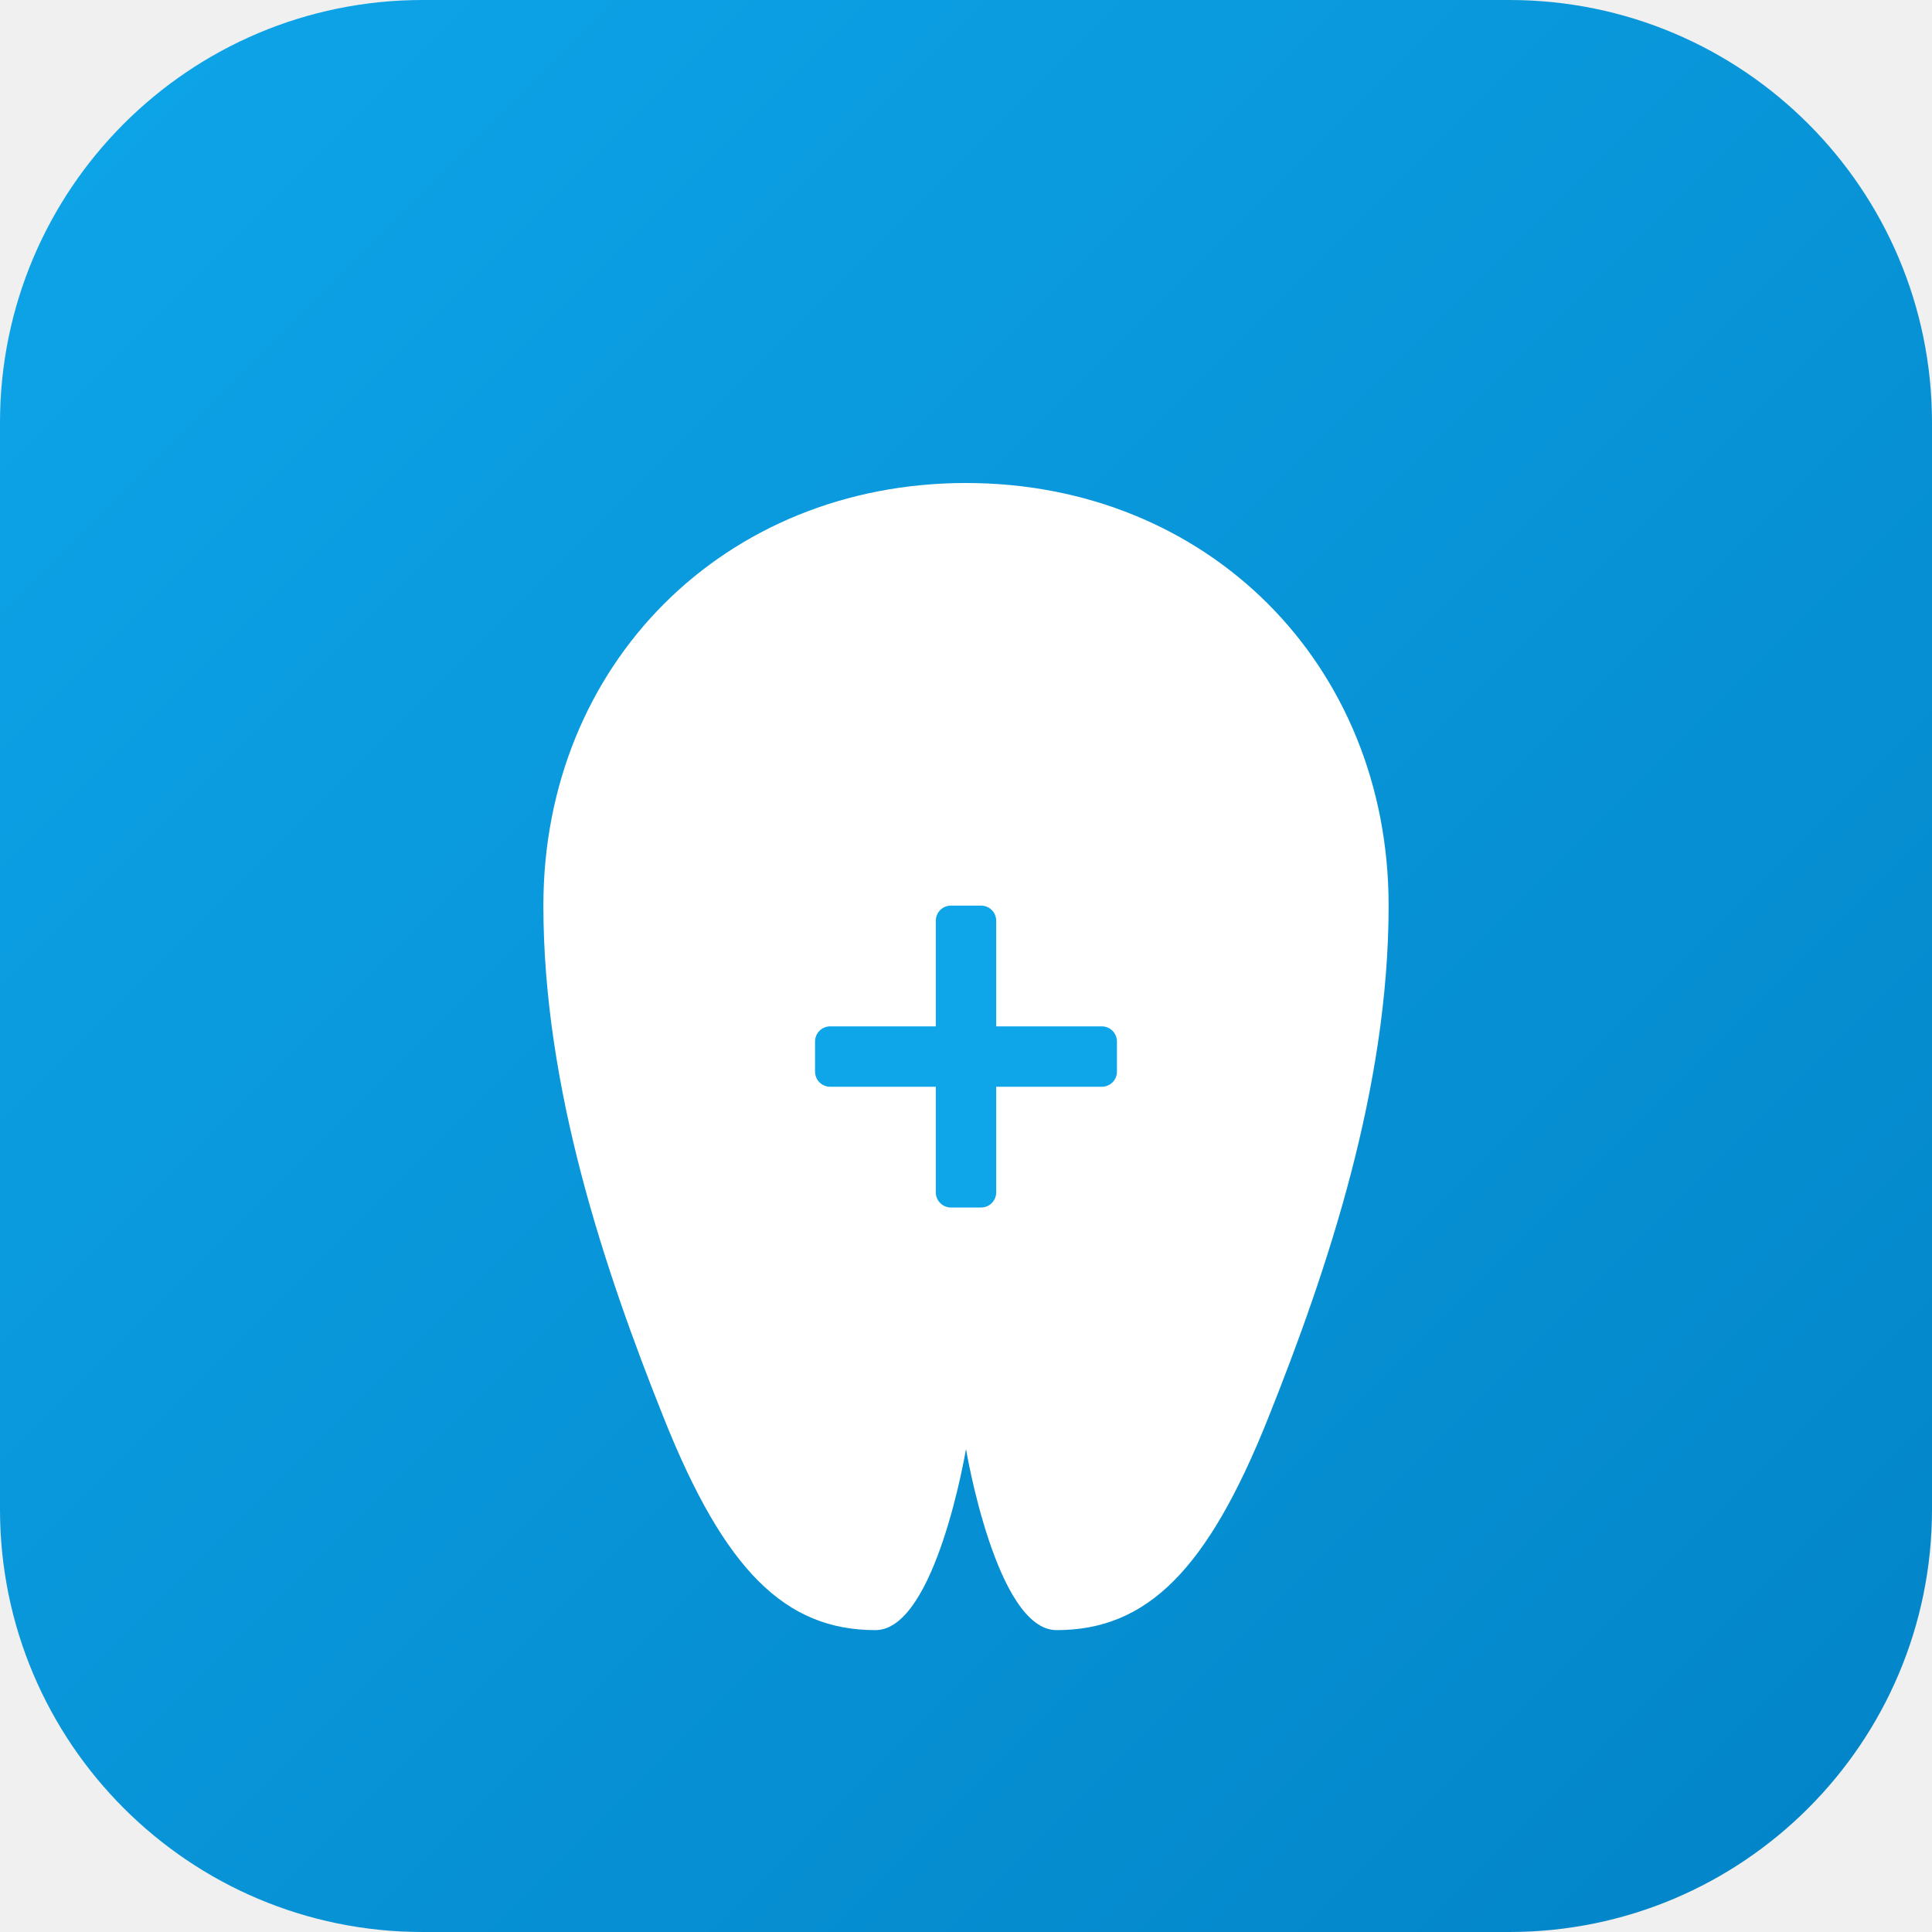
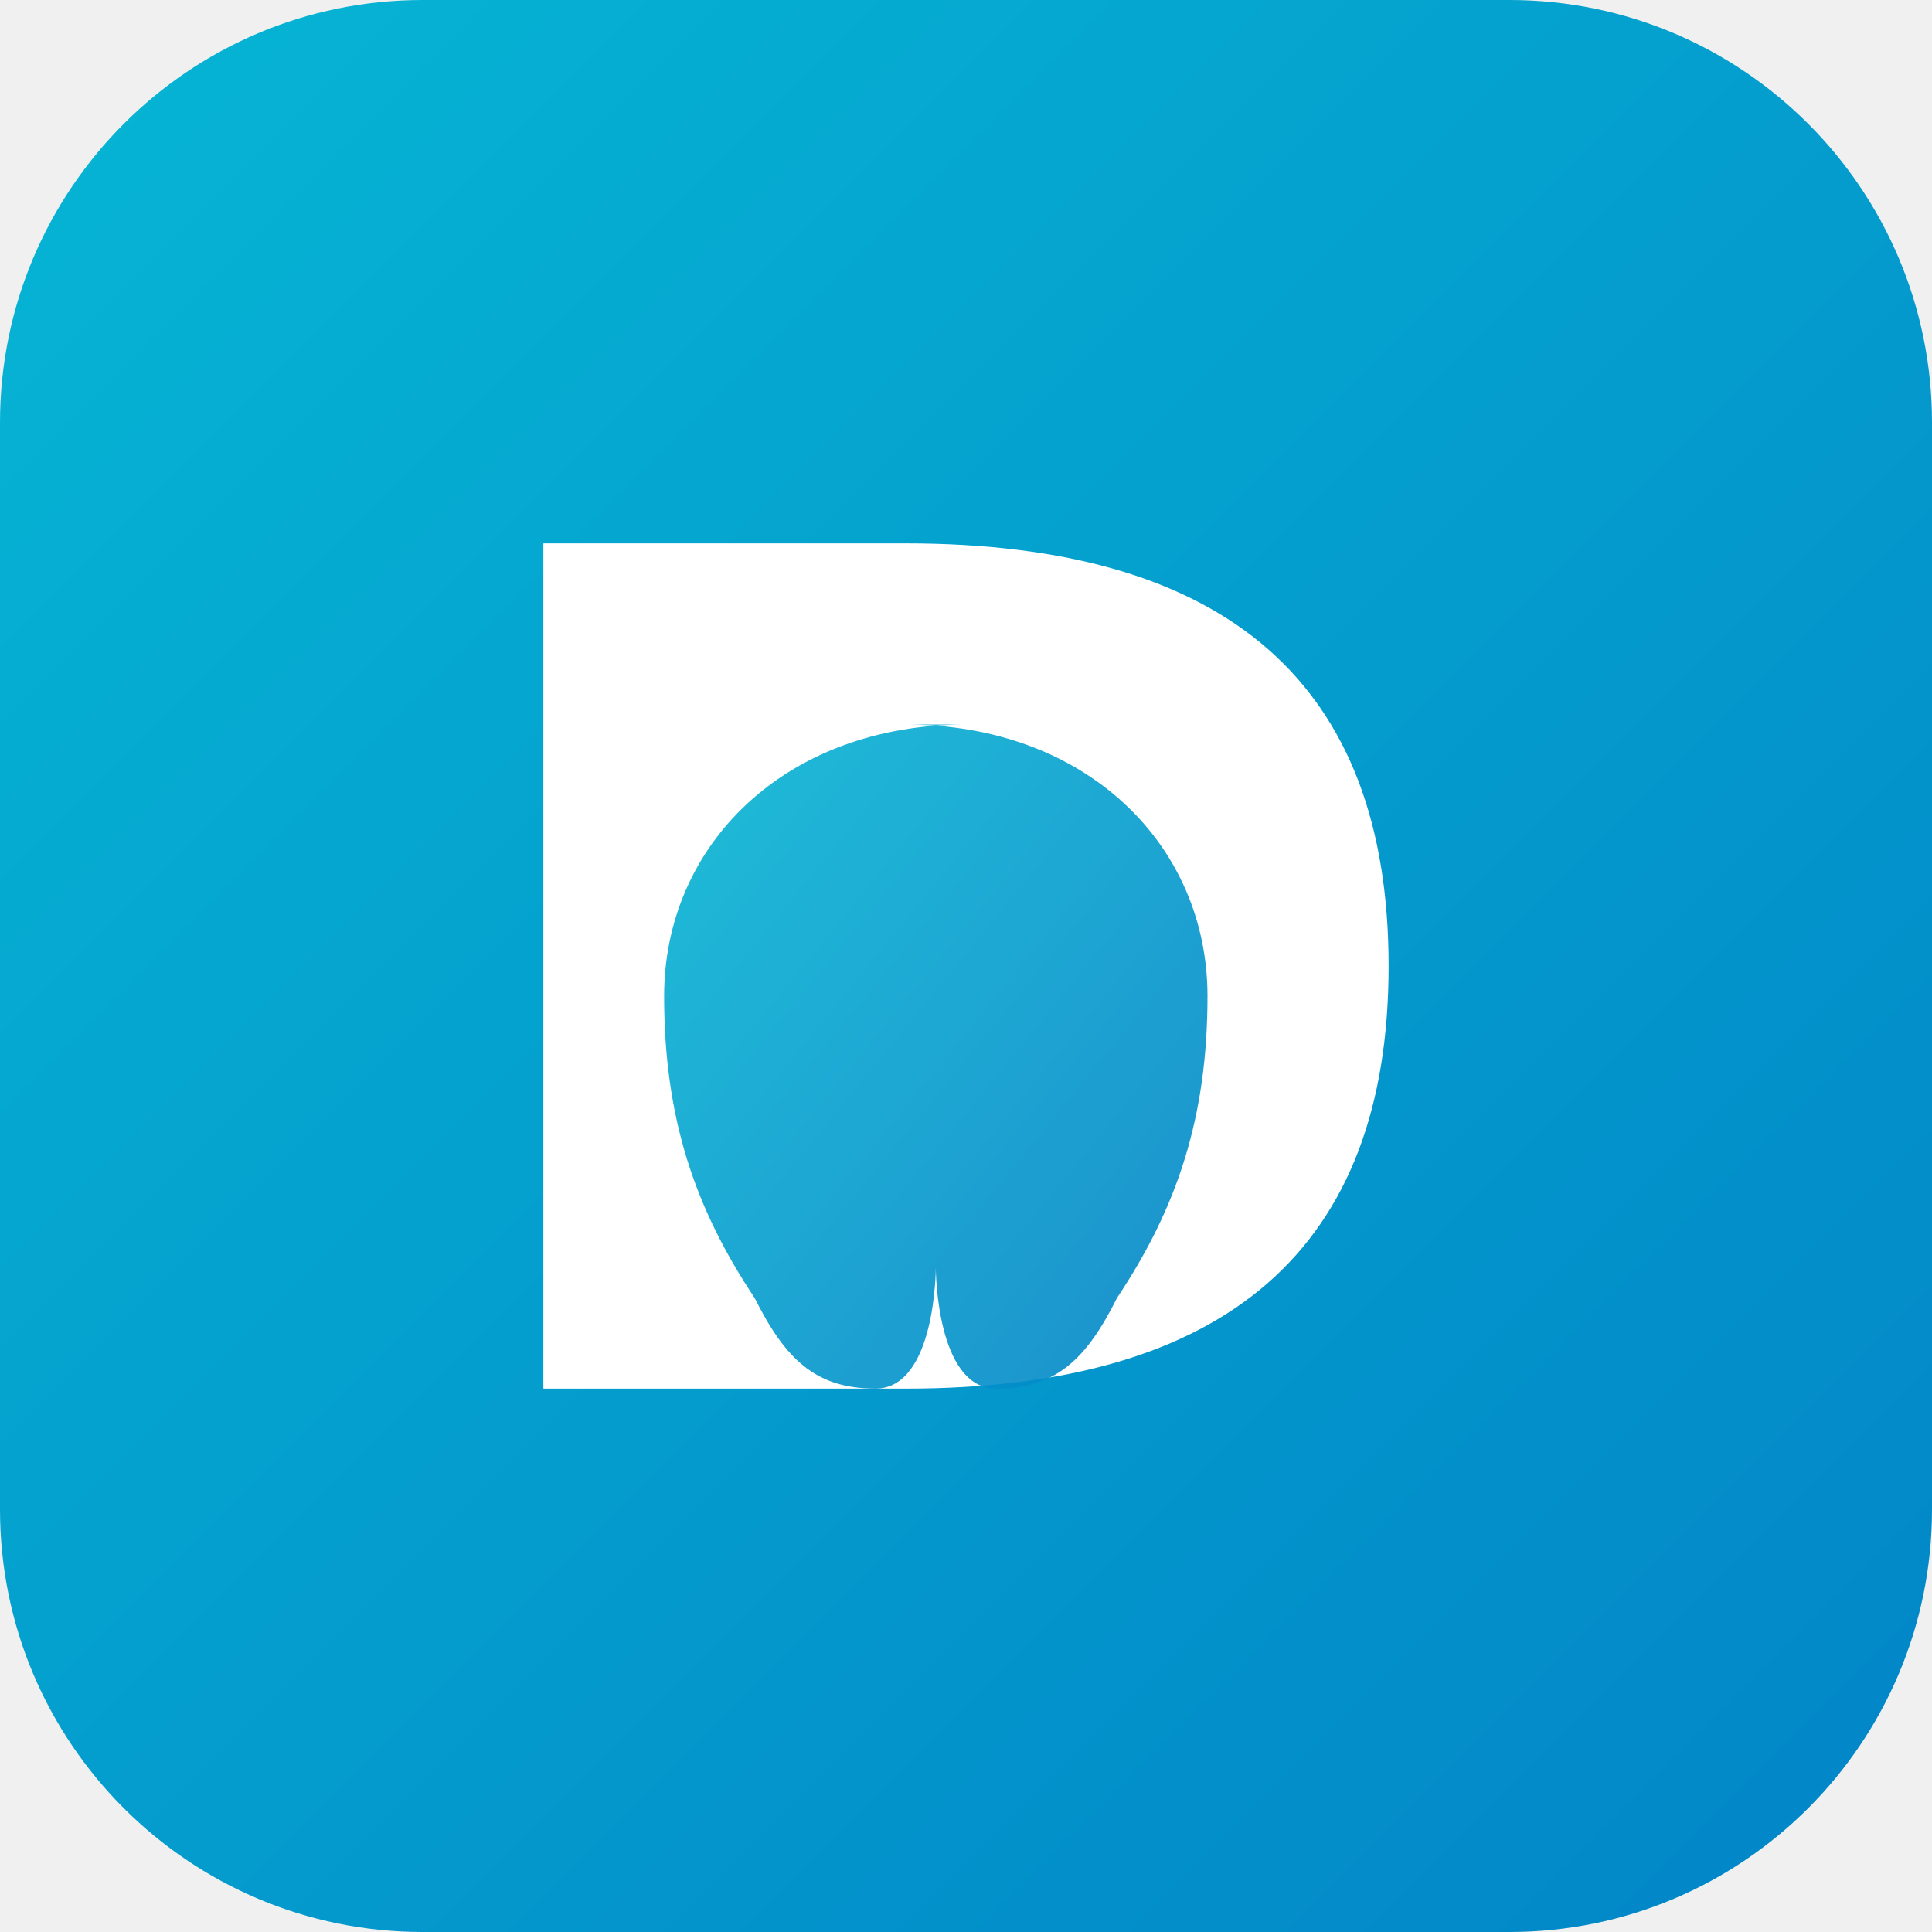
<svg xmlns="http://www.w3.org/2000/svg" width="64" height="64" viewBox="0 0 64 64" fill="none">
  <defs>
-     <linearGradient id="faviconGrad" x1="0%" y1="0%" x2="100%" y2="100%">
-       <stop offset="0%" stop-color="#0EA5E9" />
+     <linearGradient id="favGrad" x1="0%" y1="0%" x2="100%" y2="100%">
+       <stop offset="0%" stop-color="#06B6D4" />
      <stop offset="100%" stop-color="#0284C7" />
    </linearGradient>
  </defs>
-   <rect width="64" height="64" rx="14" fill="url(#faviconGrad)" />
-   <path d="M32 16            C40 16, 46 22, 46 30            C46 36, 44 42, 42 47            C40 52, 38 54, 35 54            C33 54, 32 48, 32 48            C32 48, 31 54, 29 54            C26 54, 24 52, 22 47            C20 42, 18 36, 18 30            C18 22, 24 16, 32 16Z" fill="#FFFFFF" />
-   <g transform="translate(32, 35)">
-     <rect x="-1" y="-5" width="2" height="10" rx="0.5" fill="#0EA5E9" />
-     <rect x="-5" y="-1" width="10" height="2" rx="0.5" fill="#0EA5E9" />
-   </g>
+   <rect width="64" height="64" rx="14" fill="url(#favGrad)" />
+   <path d="M 18 18            L 30 18            Q 46 18, 46 32            Q 46 46, 30 46            L 18 46            L 18 18 Z" fill="#FFFFFF" />
+   <path d="M 30 24            C 36 24, 40 28, 40 33            C 40 37, 39 40, 37 43            C 36 45, 35 46, 33 46            C 31 46, 31 42, 31 42            C 31 42, 31 46, 29 46            C 27 46, 26 45, 25 43            C 23 40, 22 37, 22 33            C 22 28, 26 24, 32 24            L 30 24 Z" fill="url(#favGrad)" opacity="0.9" />
</svg>
